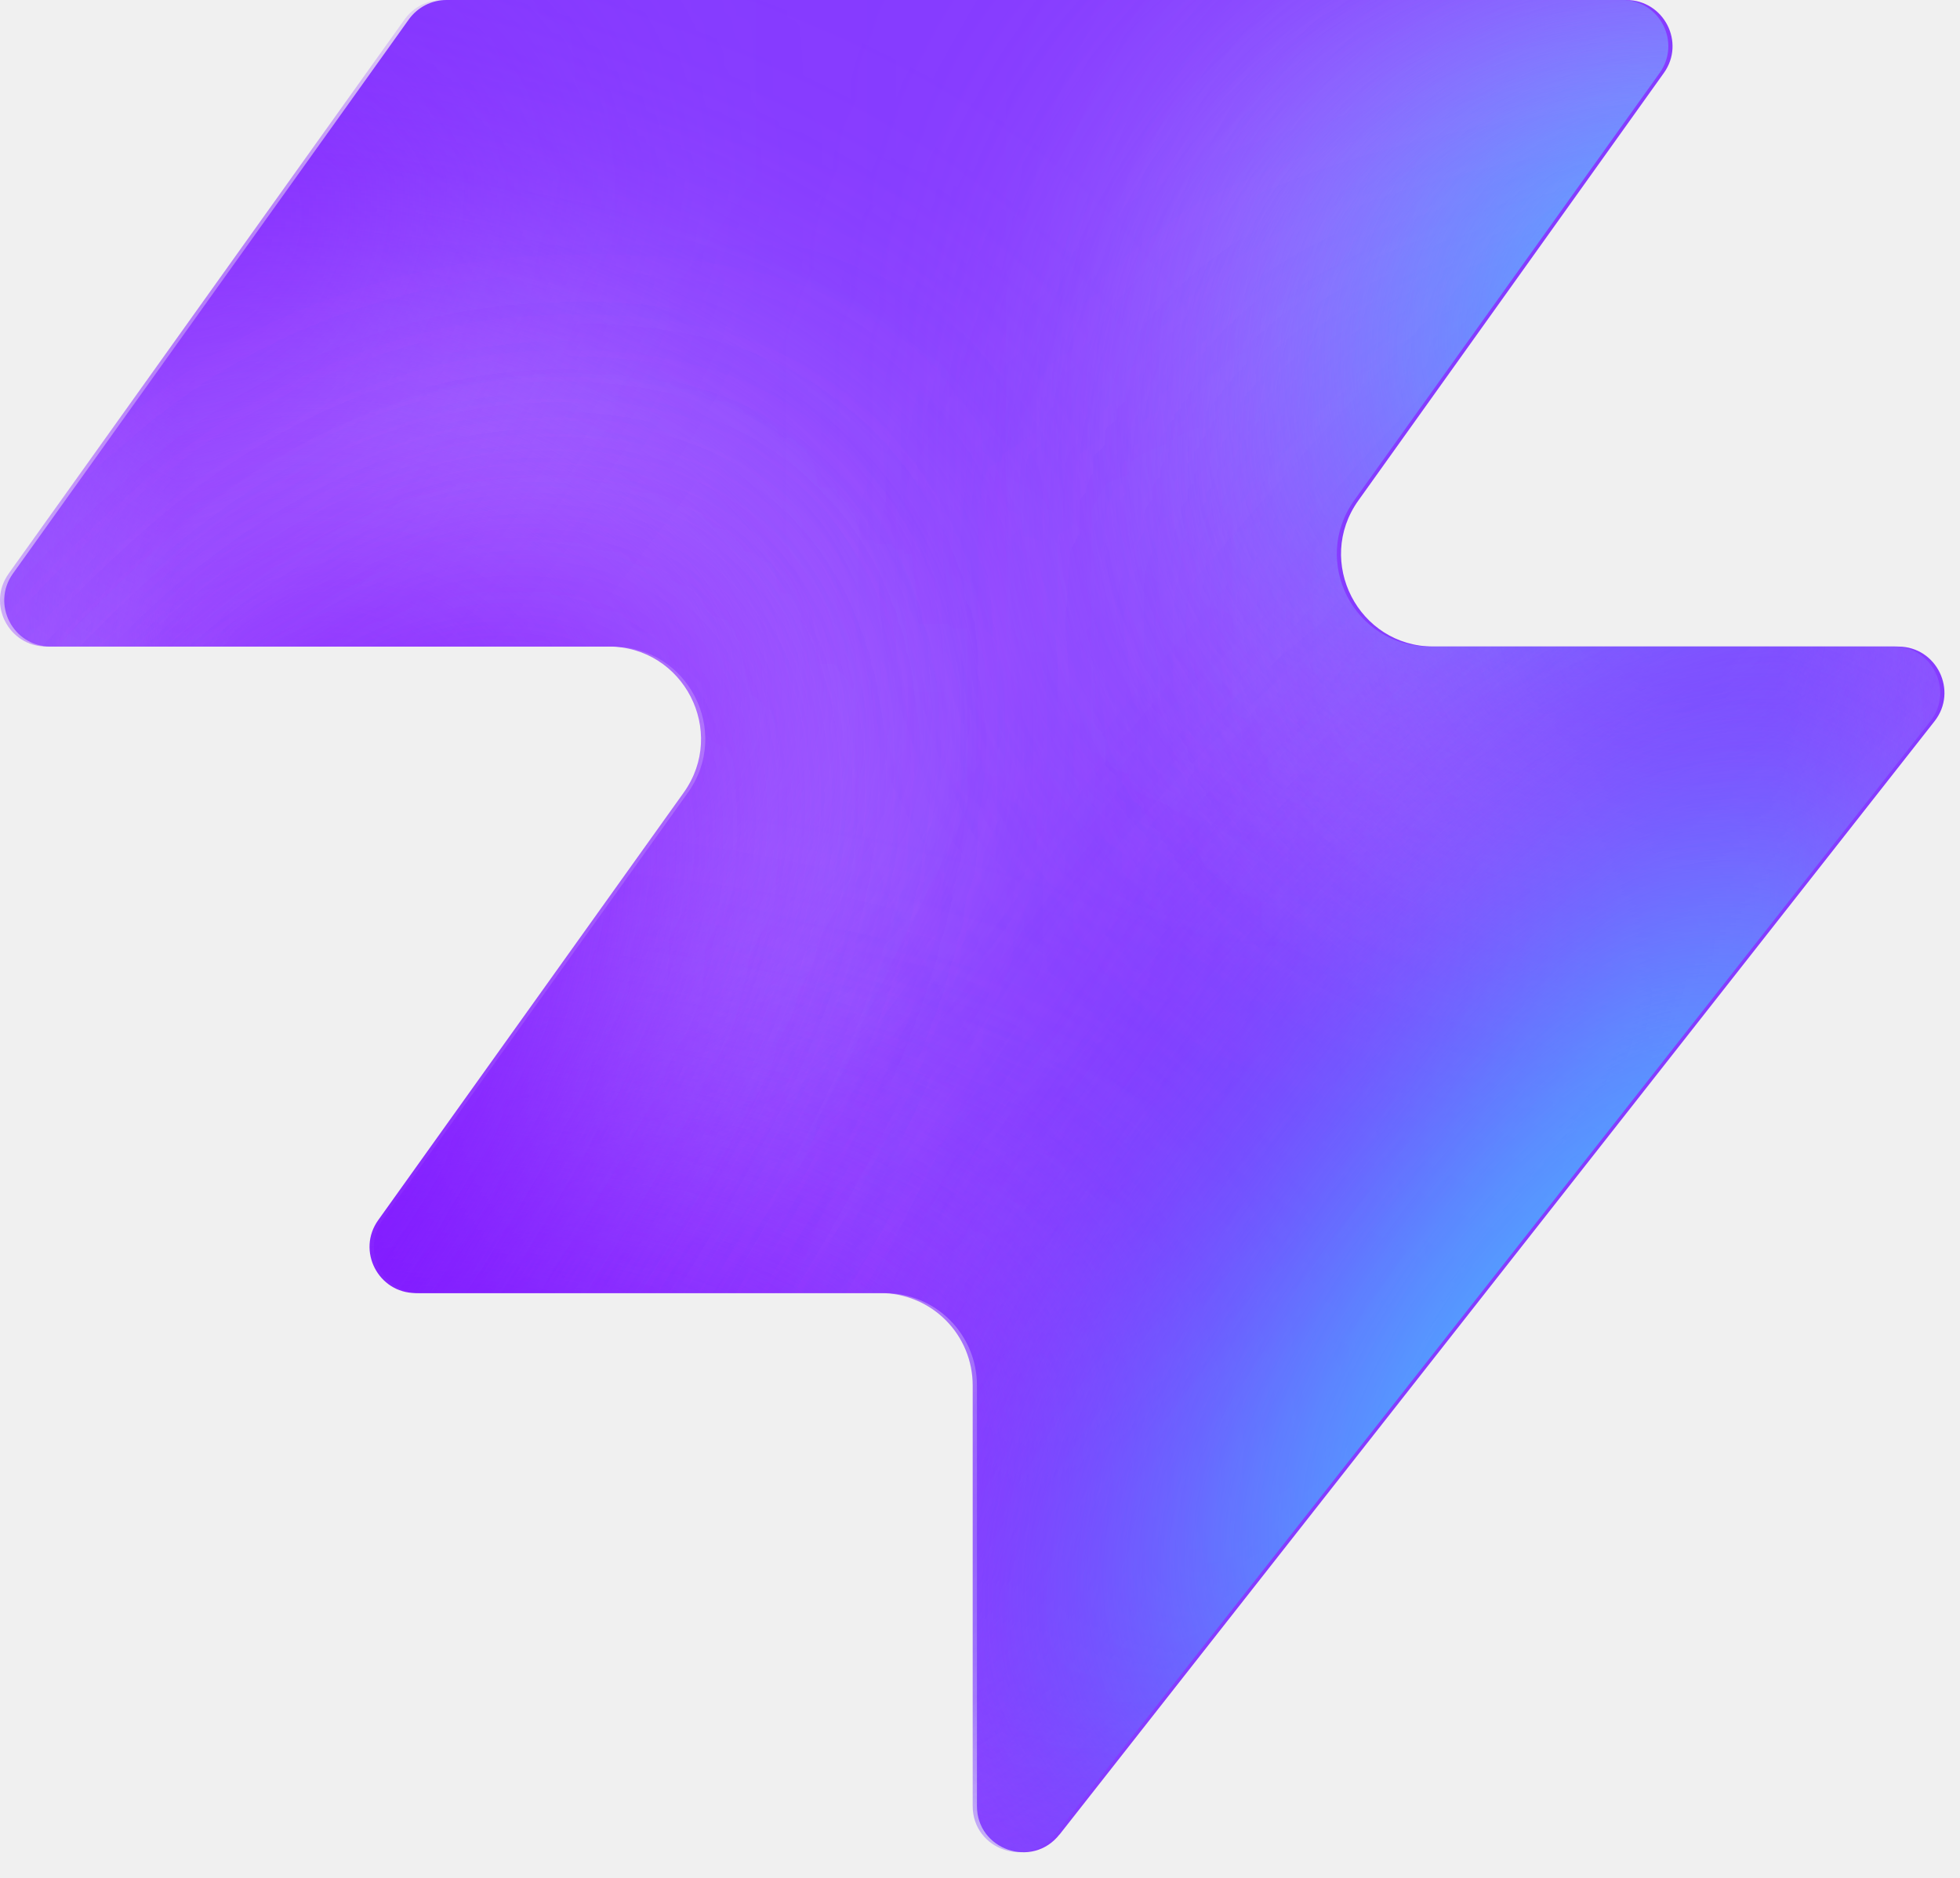
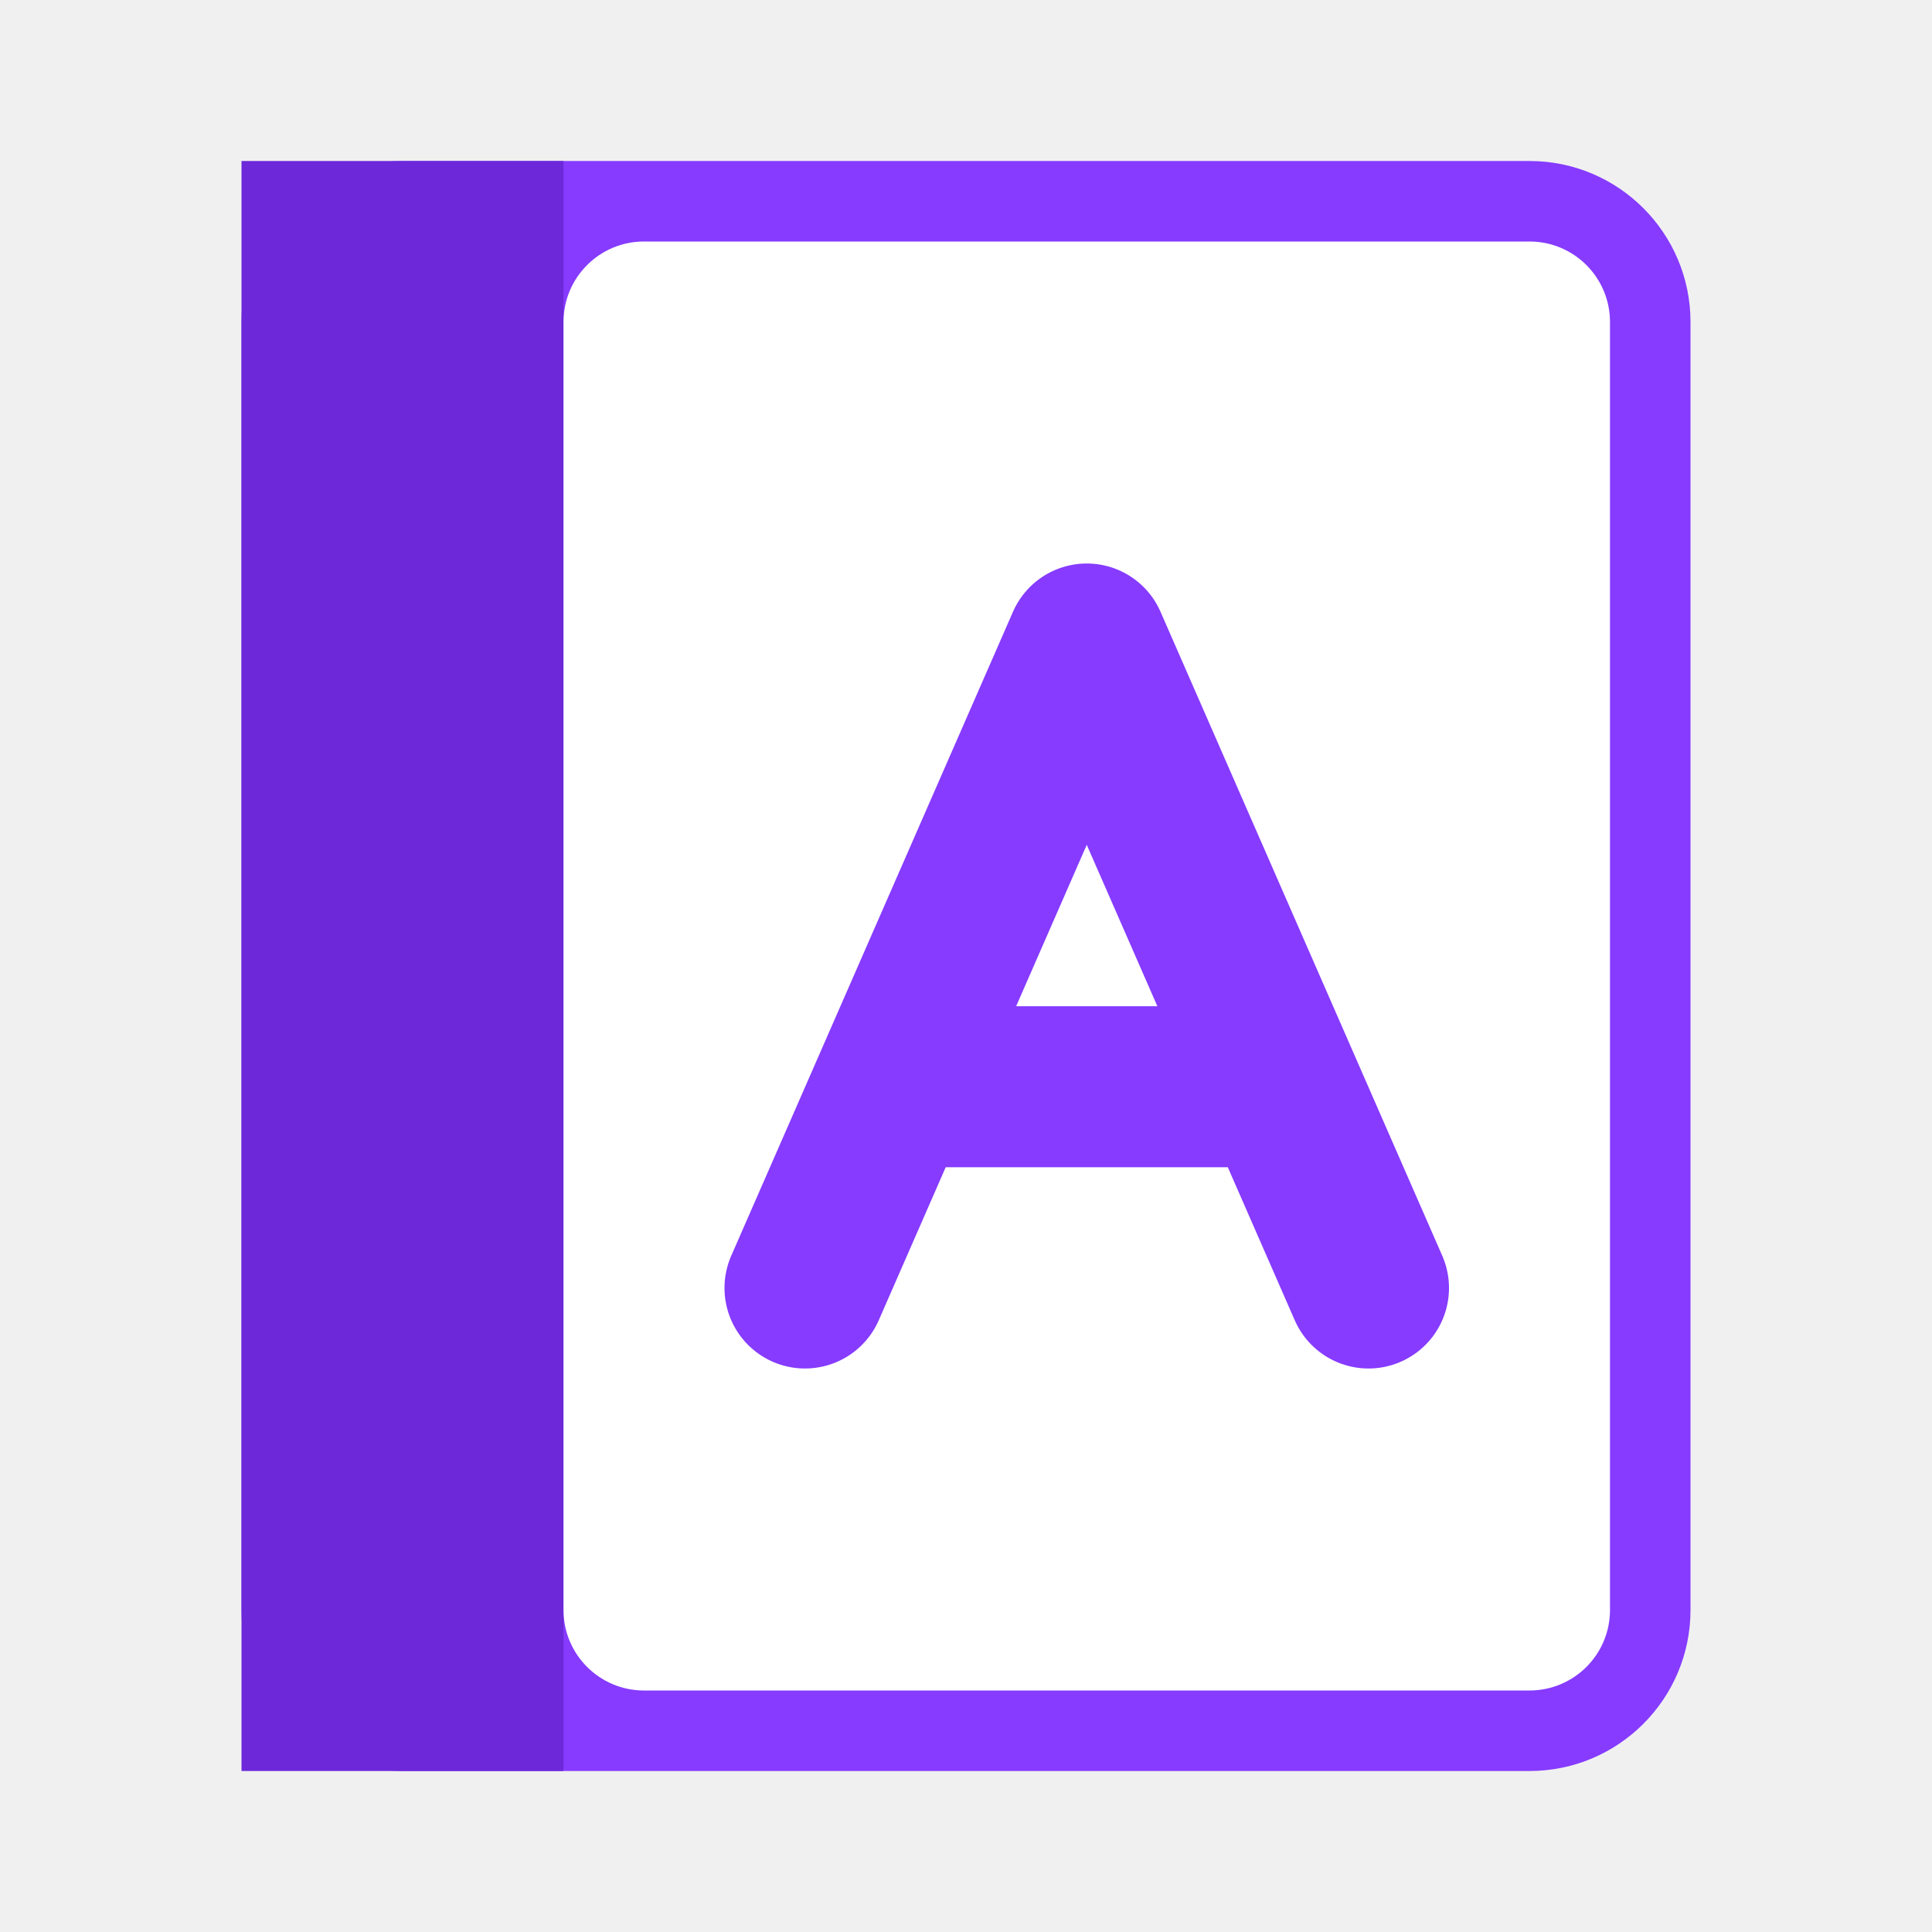
- <svg xmlns="http://www.w3.org/2000/svg" width="48" height="46" fill="none" viewBox="0 0 48 46">
-   <path fill="#863bff" d="M25.946 44.938c-.664.845-2.021.375-2.021-.698V33.937a2.26 2.26 0 0 0-2.262-2.262H10.287c-.92 0-1.456-1.04-.92-1.788l7.48-10.471c1.07-1.497 0-3.578-1.842-3.578H1.237c-.92 0-1.456-1.04-.92-1.788L10.013.474c.214-.297.556-.474.92-.474h28.894c.92 0 1.456 1.04.92 1.788l-7.48 10.471c-1.07 1.498 0 3.579 1.842 3.579h11.377c.943 0 1.473 1.088.89 1.83L25.947 44.94z" style="fill:#863bff;fill:color(display-p3 .525 .23 1);fill-opacity:1" />
-   <mask id="a" width="48" height="46" x="0" y="0" maskUnits="userSpaceOnUse" style="mask-type:alpha">
-     <path fill="#000" d="M25.842 44.938c-.664.844-2.021.375-2.021-.698V33.937a2.26 2.26 0 0 0-2.262-2.262H10.183c-.92 0-1.456-1.04-.92-1.788l7.48-10.471c1.07-1.498 0-3.579-1.842-3.579H1.133c-.92 0-1.456-1.04-.92-1.787L9.91.473c.214-.297.556-.474.92-.474h28.894c.92 0 1.456 1.04.92 1.788l-7.48 10.471c-1.07 1.498 0 3.578 1.842 3.578h11.377c.943 0 1.473 1.088.89 1.832L25.843 44.94z" style="fill:#000;fill-opacity:1" />
-   </mask>
-   <g mask="url(#a)">
-     <g filter="url(#b)">
-       <ellipse cx="5.508" cy="14.704" fill="#ede6ff" rx="5.508" ry="14.704" style="fill:#ede6ff;fill:color(display-p3 .927 .903 1);fill-opacity:1" transform="matrix(.00324 1 1 -.00324 -4.47 31.516)" />
-     </g>
-     <g filter="url(#c)">
-       <ellipse cx="10.399" cy="29.851" fill="#ede6ff" rx="10.399" ry="29.851" style="fill:#ede6ff;fill:color(display-p3 .927 .903 1);fill-opacity:1" transform="matrix(.00324 1 1 -.00324 -39.328 7.883)" />
-     </g>
-     <g filter="url(#d)">
-       <ellipse cx="5.508" cy="30.487" fill="#7e14ff" rx="5.508" ry="30.487" style="fill:#7e14ff;fill:color(display-p3 .492 .077 1);fill-opacity:1" transform="rotate(89.814 -25.913 -14.639)scale(1 -1)" />
-     </g>
-     <g filter="url(#e)">
-       <ellipse cx="5.508" cy="30.599" fill="#7e14ff" rx="5.508" ry="30.599" style="fill:#7e14ff;fill:color(display-p3 .492 .077 1);fill-opacity:1" transform="rotate(89.814 -32.644 -3.334)scale(1 -1)" />
-     </g>
-     <g filter="url(#f)">
-       <ellipse cx="5.508" cy="30.599" fill="#7e14ff" rx="5.508" ry="30.599" style="fill:#7e14ff;fill:color(display-p3 .492 .077 1);fill-opacity:1" transform="matrix(.00324 1 1 -.00324 -34.34 30.47)" />
-     </g>
-     <g filter="url(#g)">
-       <ellipse cx="14.072" cy="22.078" fill="#ede6ff" rx="14.072" ry="22.078" style="fill:#ede6ff;fill:color(display-p3 .927 .903 1);fill-opacity:1" transform="rotate(93.35 24.506 48.493)scale(-1 1)" />
-     </g>
-     <g filter="url(#h)">
-       <ellipse cx="3.47" cy="21.501" fill="#7e14ff" rx="3.47" ry="21.501" style="fill:#7e14ff;fill:color(display-p3 .492 .077 1);fill-opacity:1" transform="rotate(89.009 28.708 47.59)scale(-1 1)" />
-     </g>
-     <g filter="url(#i)">
-       <ellipse cx="3.47" cy="21.501" fill="#7e14ff" rx="3.47" ry="21.501" style="fill:#7e14ff;fill:color(display-p3 .492 .077 1);fill-opacity:1" transform="rotate(89.009 28.708 47.59)scale(-1 1)" />
-     </g>
-     <g filter="url(#j)">
-       <ellipse cx=".387" cy="8.972" fill="#7e14ff" rx="4.407" ry="29.108" style="fill:#7e14ff;fill:color(display-p3 .492 .077 1);fill-opacity:1" transform="rotate(39.51 .387 8.972)" />
-     </g>
-     <g filter="url(#k)">
-       <ellipse cx="47.523" cy="-6.092" fill="#7e14ff" rx="4.407" ry="29.108" style="fill:#7e14ff;fill:color(display-p3 .492 .077 1);fill-opacity:1" transform="rotate(37.892 47.523 -6.092)" />
-     </g>
-     <g filter="url(#l)">
-       <ellipse cx="41.412" cy="6.333" fill="#47bfff" rx="5.971" ry="9.665" style="fill:#47bfff;fill:color(display-p3 .28 .748 1);fill-opacity:1" transform="rotate(37.892 41.412 6.333)" />
-     </g>
-     <g filter="url(#m)">
-       <ellipse cx="-1.879" cy="38.332" fill="#7e14ff" rx="4.407" ry="29.108" style="fill:#7e14ff;fill:color(display-p3 .492 .077 1);fill-opacity:1" transform="rotate(37.892 -1.88 38.332)" />
-     </g>
-     <g filter="url(#n)">
-       <ellipse cx="-1.879" cy="38.332" fill="#7e14ff" rx="4.407" ry="29.108" style="fill:#7e14ff;fill:color(display-p3 .492 .077 1);fill-opacity:1" transform="rotate(37.892 -1.88 38.332)" />
-     </g>
-     <g filter="url(#o)">
-       <ellipse cx="35.651" cy="29.907" fill="#7e14ff" rx="4.407" ry="29.108" style="fill:#7e14ff;fill:color(display-p3 .492 .077 1);fill-opacity:1" transform="rotate(37.892 35.651 29.907)" />
-     </g>
-     <g filter="url(#p)">
-       <ellipse cx="38.418" cy="32.4" fill="#47bfff" rx="5.971" ry="15.297" style="fill:#47bfff;fill:color(display-p3 .28 .748 1);fill-opacity:1" transform="rotate(37.892 38.418 32.4)" />
-     </g>
-   </g>
-   <defs>
-     <filter id="b" width="60.045" height="41.654" x="-19.77" y="16.149" color-interpolation-filters="sRGB" filterUnits="userSpaceOnUse">
-       <feFlood flood-opacity="0" result="BackgroundImageFix" />
-       <feBlend in="SourceGraphic" in2="BackgroundImageFix" result="shape" />
-       <feGaussianBlur result="effect1_foregroundBlur_2002_17158" stdDeviation="7.659" />
-     </filter>
-     <filter id="c" width="90.34" height="51.437" x="-54.613" y="-7.533" color-interpolation-filters="sRGB" filterUnits="userSpaceOnUse">
-       <feFlood flood-opacity="0" result="BackgroundImageFix" />
-       <feBlend in="SourceGraphic" in2="BackgroundImageFix" result="shape" />
-       <feGaussianBlur result="effect1_foregroundBlur_2002_17158" stdDeviation="7.659" />
-     </filter>
-     <filter id="d" width="79.355" height="29.4" x="-49.64" y="2.03" color-interpolation-filters="sRGB" filterUnits="userSpaceOnUse">
-       <feFlood flood-opacity="0" result="BackgroundImageFix" />
-       <feBlend in="SourceGraphic" in2="BackgroundImageFix" result="shape" />
-       <feGaussianBlur result="effect1_foregroundBlur_2002_17158" stdDeviation="4.596" />
-     </filter>
-     <filter id="e" width="79.579" height="29.4" x="-45.045" y="20.029" color-interpolation-filters="sRGB" filterUnits="userSpaceOnUse">
-       <feFlood flood-opacity="0" result="BackgroundImageFix" />
-       <feBlend in="SourceGraphic" in2="BackgroundImageFix" result="shape" />
-       <feGaussianBlur result="effect1_foregroundBlur_2002_17158" stdDeviation="4.596" />
-     </filter>
-     <filter id="f" width="79.579" height="29.4" x="-43.513" y="21.178" color-interpolation-filters="sRGB" filterUnits="userSpaceOnUse">
-       <feFlood flood-opacity="0" result="BackgroundImageFix" />
-       <feBlend in="SourceGraphic" in2="BackgroundImageFix" result="shape" />
-       <feGaussianBlur result="effect1_foregroundBlur_2002_17158" stdDeviation="4.596" />
-     </filter>
-     <filter id="g" width="74.749" height="58.852" x="15.756" y="-17.901" color-interpolation-filters="sRGB" filterUnits="userSpaceOnUse">
-       <feFlood flood-opacity="0" result="BackgroundImageFix" />
-       <feBlend in="SourceGraphic" in2="BackgroundImageFix" result="shape" />
-       <feGaussianBlur result="effect1_foregroundBlur_2002_17158" stdDeviation="7.659" />
-     </filter>
-     <filter id="h" width="61.377" height="25.362" x="23.548" y="2.284" color-interpolation-filters="sRGB" filterUnits="userSpaceOnUse">
-       <feFlood flood-opacity="0" result="BackgroundImageFix" />
-       <feBlend in="SourceGraphic" in2="BackgroundImageFix" result="shape" />
-       <feGaussianBlur result="effect1_foregroundBlur_2002_17158" stdDeviation="4.596" />
-     </filter>
-     <filter id="i" width="61.377" height="25.362" x="23.548" y="2.284" color-interpolation-filters="sRGB" filterUnits="userSpaceOnUse">
-       <feFlood flood-opacity="0" result="BackgroundImageFix" />
-       <feBlend in="SourceGraphic" in2="BackgroundImageFix" result="shape" />
-       <feGaussianBlur result="effect1_foregroundBlur_2002_17158" stdDeviation="4.596" />
-     </filter>
-     <filter id="j" width="56.045" height="63.649" x="-27.636" y="-22.853" color-interpolation-filters="sRGB" filterUnits="userSpaceOnUse">
-       <feFlood flood-opacity="0" result="BackgroundImageFix" />
-       <feBlend in="SourceGraphic" in2="BackgroundImageFix" result="shape" />
-       <feGaussianBlur result="effect1_foregroundBlur_2002_17158" stdDeviation="4.596" />
-     </filter>
-     <filter id="k" width="54.814" height="64.646" x="20.116" y="-38.415" color-interpolation-filters="sRGB" filterUnits="userSpaceOnUse">
-       <feFlood flood-opacity="0" result="BackgroundImageFix" />
-       <feBlend in="SourceGraphic" in2="BackgroundImageFix" result="shape" />
-       <feGaussianBlur result="effect1_foregroundBlur_2002_17158" stdDeviation="4.596" />
-     </filter>
-     <filter id="l" width="33.541" height="35.313" x="24.641" y="-11.323" color-interpolation-filters="sRGB" filterUnits="userSpaceOnUse">
-       <feFlood flood-opacity="0" result="BackgroundImageFix" />
-       <feBlend in="SourceGraphic" in2="BackgroundImageFix" result="shape" />
-       <feGaussianBlur result="effect1_foregroundBlur_2002_17158" stdDeviation="4.596" />
-     </filter>
-     <filter id="m" width="54.814" height="64.646" x="-29.286" y="6.009" color-interpolation-filters="sRGB" filterUnits="userSpaceOnUse">
-       <feFlood flood-opacity="0" result="BackgroundImageFix" />
-       <feBlend in="SourceGraphic" in2="BackgroundImageFix" result="shape" />
-       <feGaussianBlur result="effect1_foregroundBlur_2002_17158" stdDeviation="4.596" />
-     </filter>
-     <filter id="n" width="54.814" height="64.646" x="-29.286" y="6.009" color-interpolation-filters="sRGB" filterUnits="userSpaceOnUse">
-       <feFlood flood-opacity="0" result="BackgroundImageFix" />
-       <feBlend in="SourceGraphic" in2="BackgroundImageFix" result="shape" />
-       <feGaussianBlur result="effect1_foregroundBlur_2002_17158" stdDeviation="4.596" />
-     </filter>
-     <filter id="o" width="54.814" height="64.646" x="8.244" y="-2.416" color-interpolation-filters="sRGB" filterUnits="userSpaceOnUse">
-       <feFlood flood-opacity="0" result="BackgroundImageFix" />
-       <feBlend in="SourceGraphic" in2="BackgroundImageFix" result="shape" />
-       <feGaussianBlur result="effect1_foregroundBlur_2002_17158" stdDeviation="4.596" />
-     </filter>
-     <filter id="p" width="39.409" height="43.623" x="18.713" y="10.588" color-interpolation-filters="sRGB" filterUnits="userSpaceOnUse">
-       <feFlood flood-opacity="0" result="BackgroundImageFix" />
-       <feBlend in="SourceGraphic" in2="BackgroundImageFix" result="shape" />
-       <feGaussianBlur result="effect1_foregroundBlur_2002_17158" stdDeviation="4.596" />
-     </filter>
-   </defs>
+ <svg xmlns="http://www.w3.org/2000/svg" width="48" height="48" viewBox="0 0 48 48">
+   <rect x="6" y="4" width="36" height="40" rx="4" fill="#863bff" />
+   <rect x="6" y="4" width="8" height="40" fill="#6d28d9" />
+   <rect x="14" y="6" width="26" height="36" rx="2" fill="#ffffff" />
+   <path d="M20 32 L27 16 L34 32 M23 27 L31 27" stroke="#863bff" stroke-width="4" fill="none" stroke-linecap="round" stroke-linejoin="round" />
</svg>
